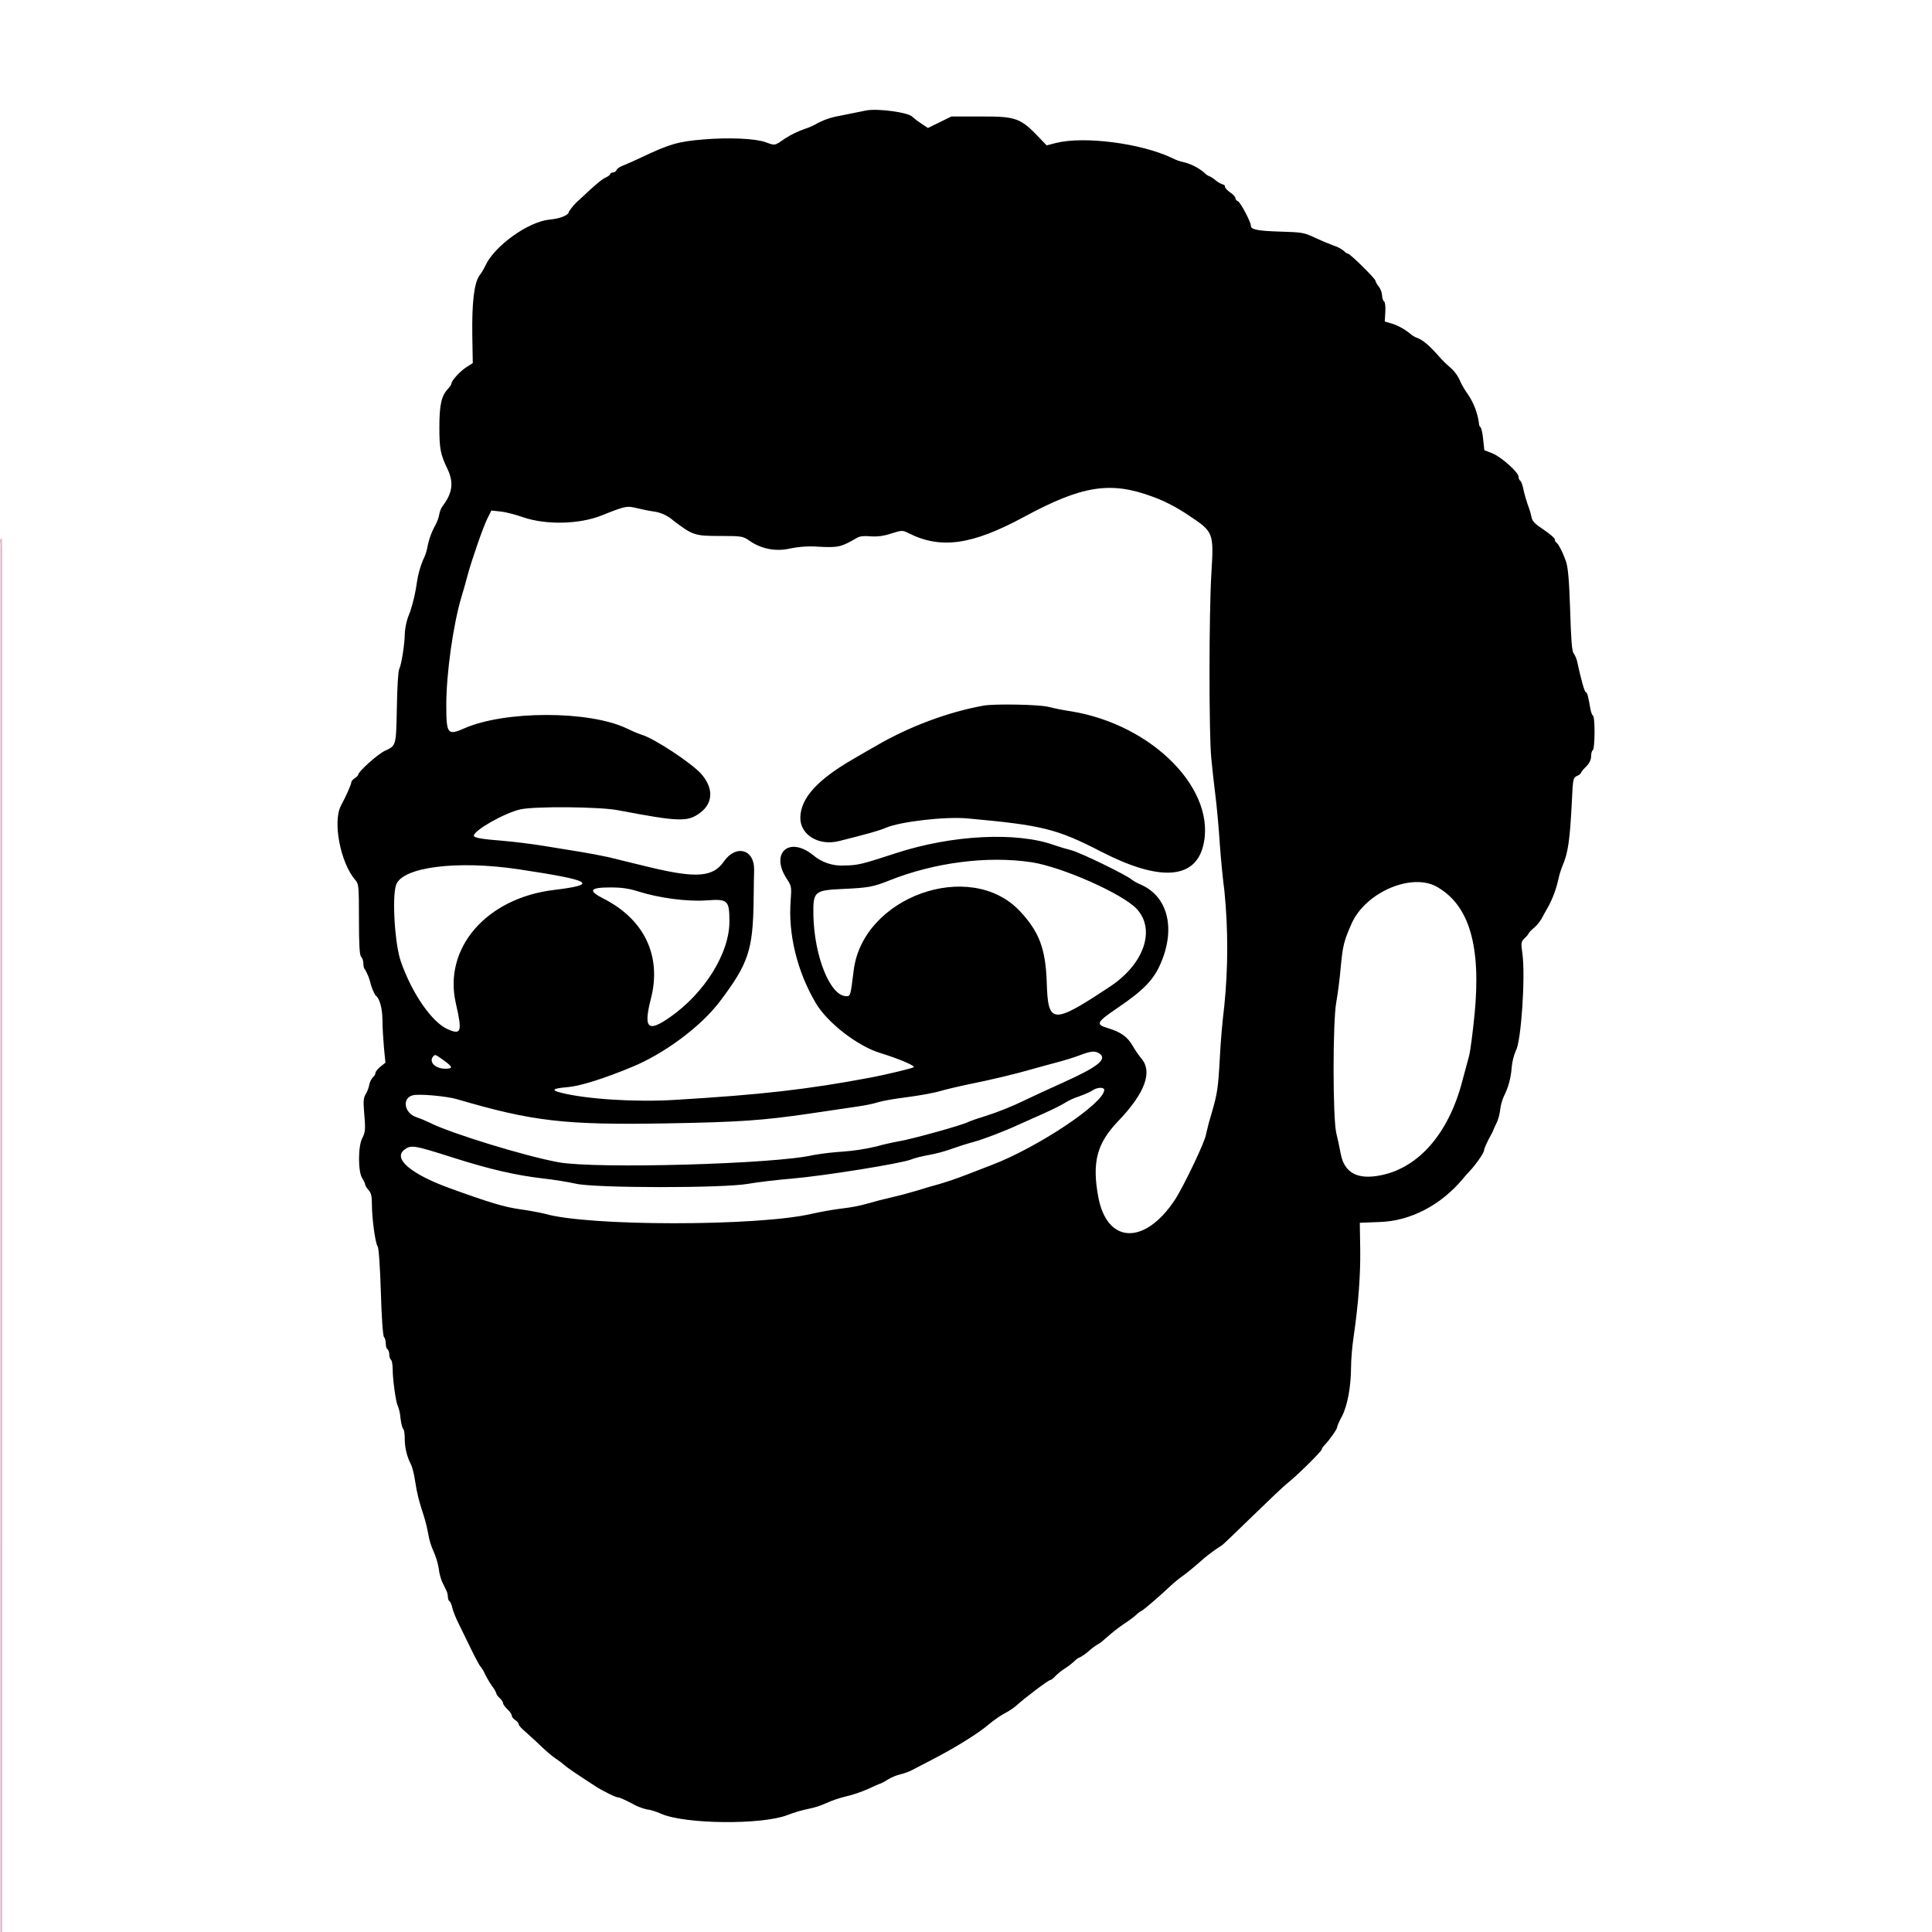
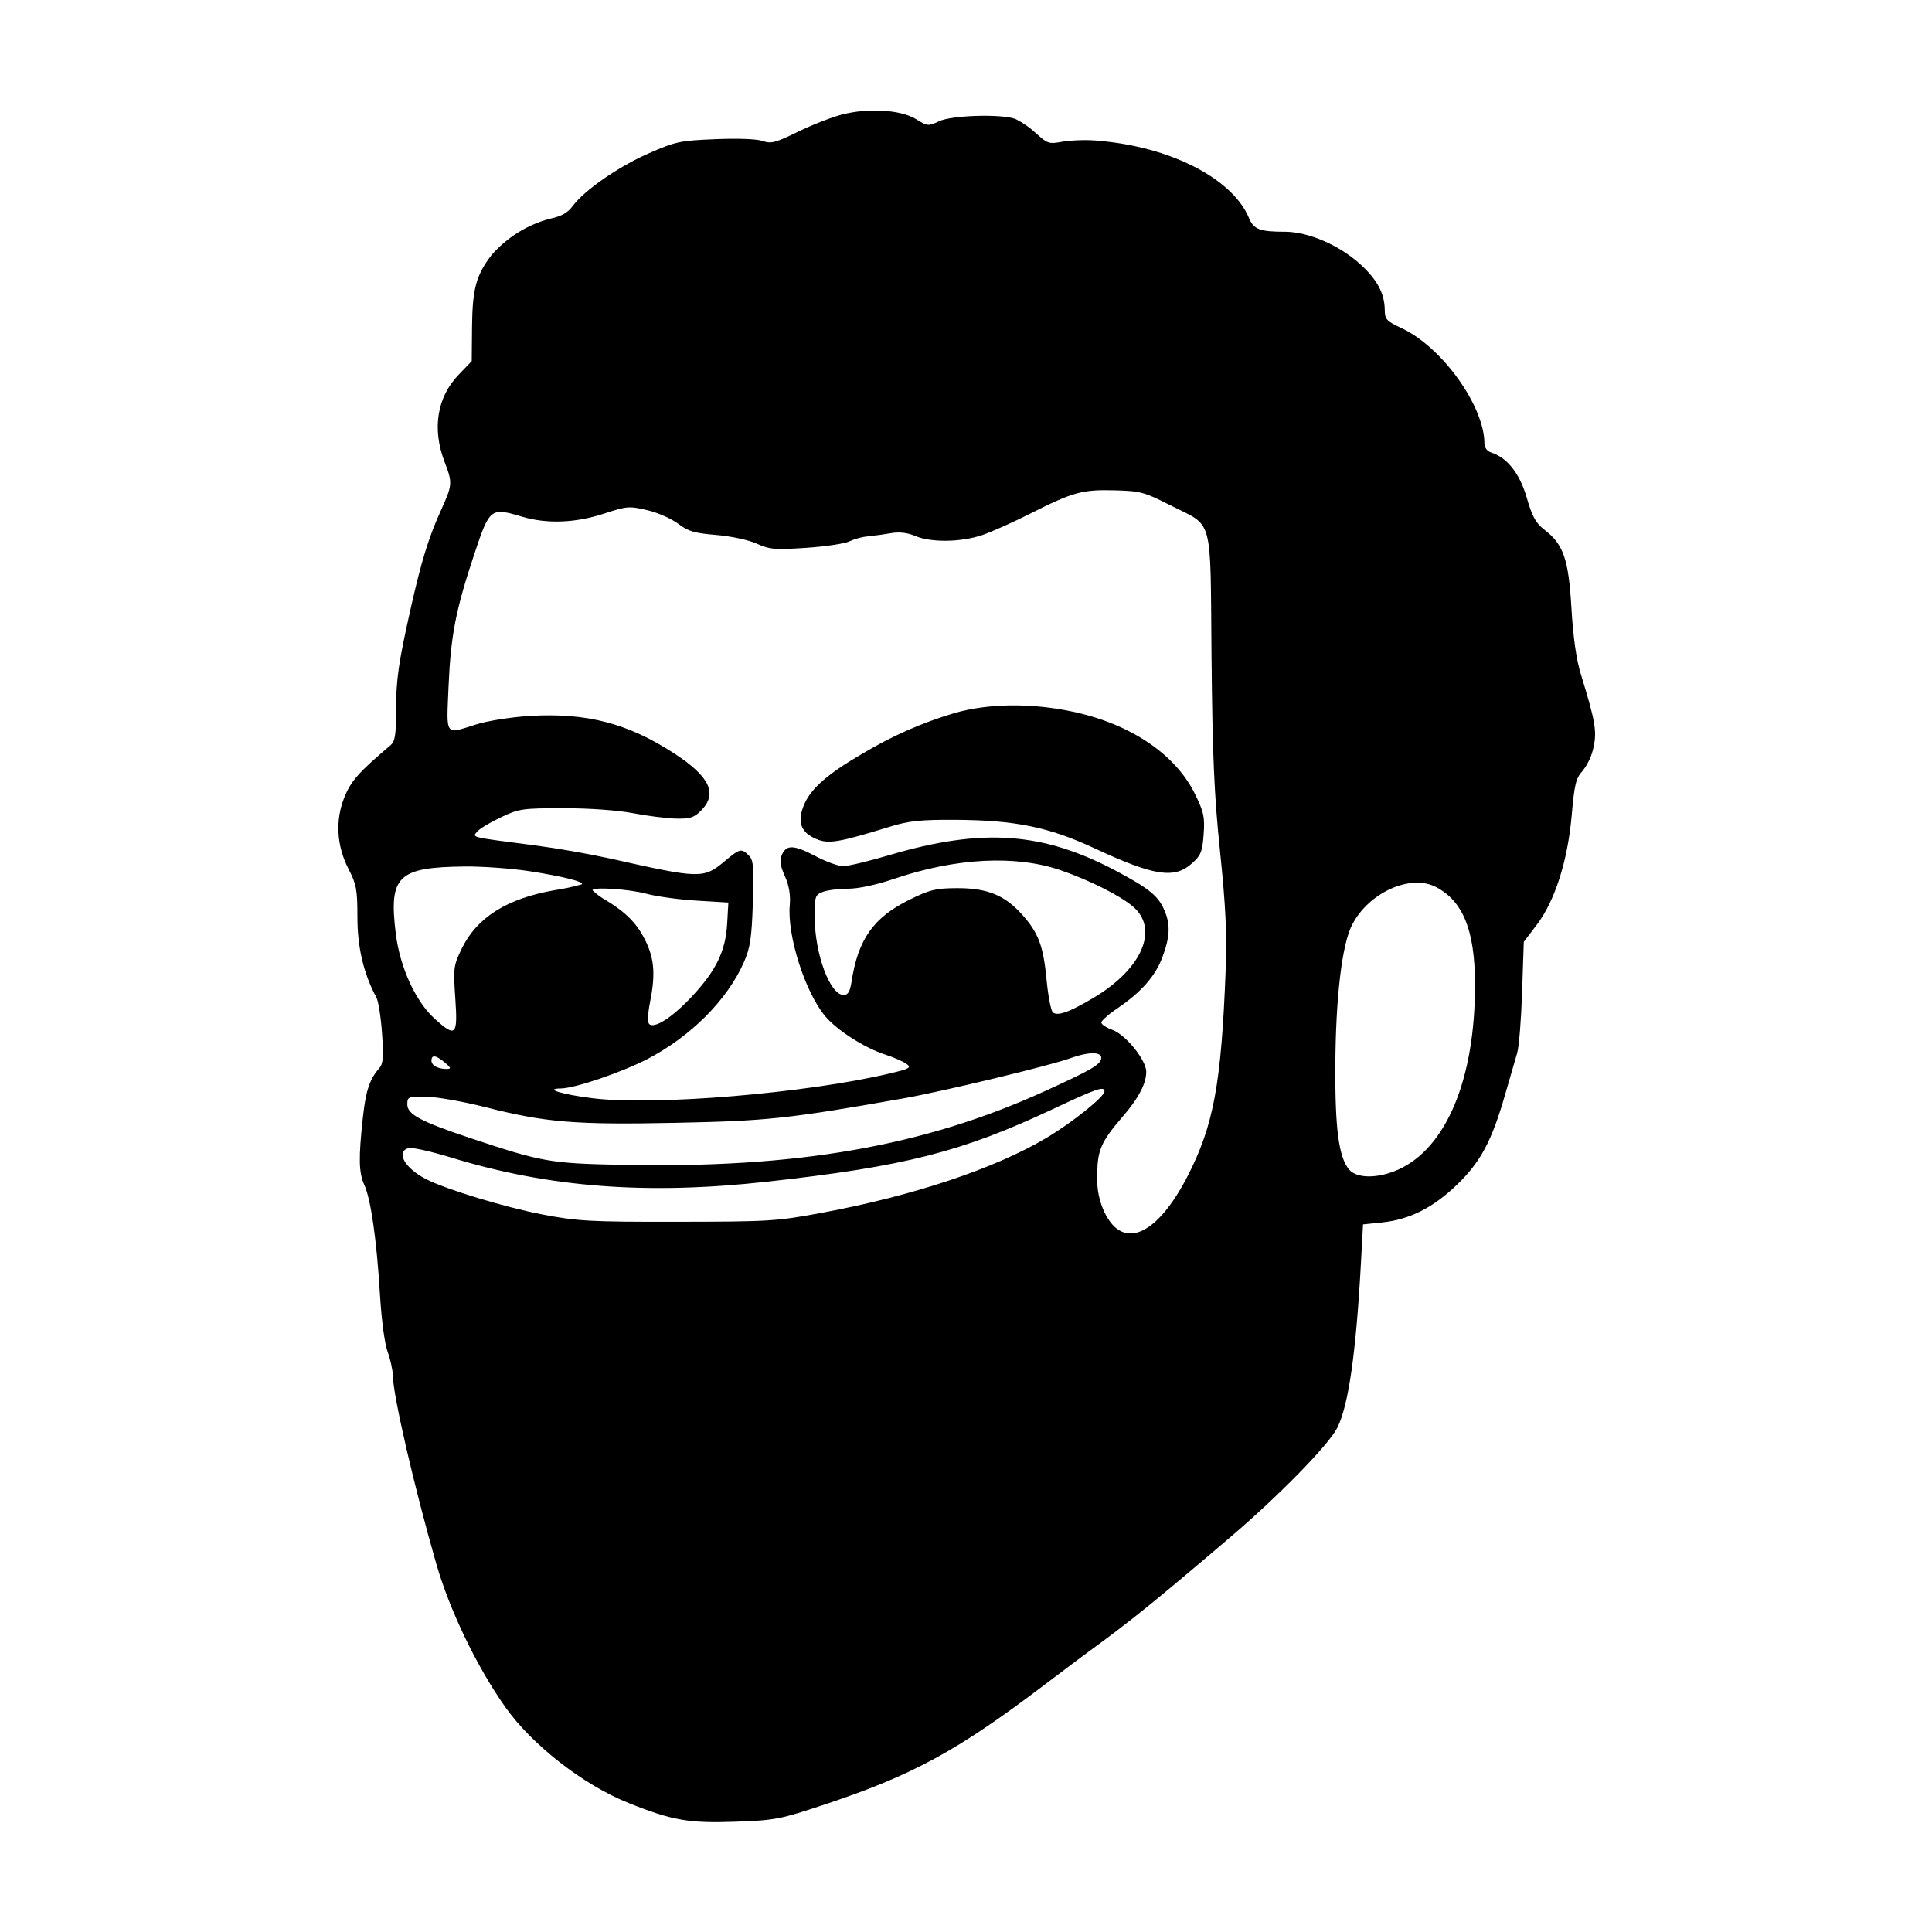
<svg xmlns="http://www.w3.org/2000/svg" viewBox="0 0 24 24">
-   <path class="st0" style="fill:none" d="M0 0h24v24H0z" />
-   <path class="st0" d="M.023 6.684c.001.048.004.096.004.144v22.956c0 .156 0 .156.161.156h23.087c-.005.006.009.019-.01.019H.004v-.132L.005 6.765c.001-.026-.02-.062.018-.081Z" style="fill:#dcb9cb" />
-   <path class="st0" style="fill:none" d="M7.054 2.514h24v24h-24z" />
-   <path d="M21.434 6.543h4.043c.397.022.852.202 1.108.458.256.256.459.711.459 1.109 0 .397-.203.852-.459 1.108-.256.256-.711.437-1.108.459h-3.423c-.311.809-.715 1.301-1.414 1.712v9.029h4.837c.397.022.852.203 1.108.459.257.256.459.712.459 1.109s-.203.852-.459 1.108c-.256.256-.711.436-1.108.458H12.668c-.397-.022-.852-.202-1.108-.458a1.704 1.704 0 0 1-.459-1.108c0-.397.203-.853.459-1.109s.711-.437 1.108-.459h4.837v-9.035c-.741-.458-1.143-.948-1.418-1.706h-3.419c-.397-.022-.852-.203-1.108-.459a1.704 1.704 0 0 1-.459-1.108c0-.398.203-.853.459-1.109s.711-.436 1.108-.458h4.043c.58-.612 1.369-1.068 2.362-1.068.992 0 1.781.451 2.361 1.068Zm-.486 1-.14-.199c-.407-.578-.981-.869-1.735-.869-.755 0-1.329.291-1.737.869l-.14.199h-4.528c-.193-.022-.272.036-.401.166-.13.129-.166.208-.166.401 0 .193.036.271.166.401s.208.188.401.166h4.215l.065.401c.12.747.566 1.278 1.257 1.552l.3.118v10.67h-5.837c-.193-.022-.271.036-.401.166s-.166.208-.166.402c0 .193.036.271.166.4.129.13.208.188.401.166h12.809c.193.022.272-.036.401-.166.13-.129.166-.207.166-.4 0-.194-.036-.272-.166-.402s-.208-.188-.401-.166H19.64V10.747l.301-.118c.691-.27 1.136-.801 1.256-1.551l.064-.401h4.216c.193.022.271-.036.401-.166s.166-.208.166-.401c0-.193-.036-.272-.166-.401-.129-.13-.208-.188-.401-.166h-4.529Zm7.813 9.605h-6.569l3.285-5.636 3.284 5.636Zm-4.829-1h3.089l-1.544-2.65-1.545 2.65Zm1.545 4.202c-1.12 0-2.219-.324-3.02-.832-.812-.514-1.441-1.339-1.67-2.185-.081-.499.066-1.059.278-1.437l3.176-5.442c.26-.379.782-.709 1.236-.709.454 0 .978.334 1.236.708l3.176 5.444c.212.378.357.939.276 1.439-.228.846-.856 1.668-1.668 2.182-.801.508-1.901.832-3.02.832Zm2.485-1.677c.675-.427 1.098-.919 1.23-1.569.091-.234-.001-.427-.169-.705l-3.174-5.442c-.076-.194-.166-.212-.372-.212-.208 0-.298.016-.372.211L21.929 16.4c-.168.278-.259.47-.168.704.133.65.556 1.142 1.231 1.569.685.434 1.507.677 2.485.677s1.799-.243 2.485-.677ZM9.343 17.148l3.285-5.635 3.29 5.635H9.343Zm3.285-3.651-1.545 2.651h3.093l-1.548-2.651Zm-4.686 3.837c-.081-.501.068-1.062.278-1.438l3.175-5.441c.26-.38.783-.71 1.236-.71.455 0 .978.333 1.236.708l3.177 5.444c.212.378.358.939.276 1.44-.229.846-.858 1.667-1.671 2.181-.801.508-1.901.832-3.021.832-1.12 0-2.219-.324-3.019-.832-.811-.514-1.439-1.338-1.667-2.184Zm2.202 1.34c.685.433 1.506.676 2.484.676.979 0 1.801-.243 2.487-.677.675-.427 1.099-.919 1.233-1.57.091-.233-.001-.426-.17-.704l-3.175-5.442c-.074-.193-.165-.212-.372-.212s-.298.016-.37.21L9.084 16.4c-.168.28-.261.471-.169.703.133.651.556 1.144 1.229 1.571Z" style="fill:none" />
-   <path d="M21.434 6.543h4.043c.397.022.852.202 1.108.458.256.256.459.711.459 1.109 0 .397-.203.852-.459 1.108-.256.256-.711.437-1.108.459h-3.423c-.311.809-.715 1.301-1.414 1.712v9.029h4.837c.397.022.852.203 1.108.459.257.256.459.712.459 1.109s-.203.852-.459 1.108c-.256.256-.711.436-1.108.458H12.668c-.397-.022-.852-.202-1.108-.458a1.704 1.704 0 0 1-.459-1.108c0-.397.203-.853.459-1.109s.711-.437 1.108-.459h4.837v-9.035c-.741-.458-1.143-.948-1.418-1.706h-3.419c-.397-.022-.852-.203-1.108-.459a1.704 1.704 0 0 1-.459-1.108c0-.398.203-.853.459-1.109s.711-.436 1.108-.458h4.043c.58-.612 1.369-1.068 2.362-1.068.992 0 1.781.451 2.361 1.068Zm-.486 1-.14-.199c-.407-.578-.981-.869-1.735-.869-.755 0-1.329.291-1.737.869l-.14.199h-4.528c-.193-.022-.272.036-.401.166-.13.129-.166.208-.166.401 0 .193.036.271.166.401s.208.188.401.166h4.215l.065.401c.12.747.566 1.278 1.257 1.552l.3.118v10.67h-5.837c-.193-.022-.271.036-.401.166s-.166.208-.166.402c0 .193.036.271.166.4.129.13.208.188.401.166h12.809c.193.022.272-.036.401-.166.13-.129.166-.207.166-.4 0-.194-.036-.272-.166-.402s-.208-.188-.401-.166H19.64V10.747l.301-.118c.691-.27 1.136-.801 1.256-1.551l.064-.401h4.216c.193.022.271-.036.401-.166s.166-.208.166-.401c0-.193-.036-.272-.166-.401-.129-.13-.208-.188-.401-.166h-4.529Zm7.813 9.605h-6.569l3.285-5.636 3.284 5.636Zm-4.829-1h3.089l-1.544-2.65-1.545 2.65Zm1.545 4.202c-1.12 0-2.219-.324-3.02-.832-.812-.514-1.441-1.339-1.67-2.185-.081-.499.066-1.059.278-1.437l3.176-5.442c.26-.379.782-.709 1.236-.709.454 0 .978.334 1.236.708l3.176 5.444c.212.378.357.939.276 1.439-.228.846-.856 1.668-1.668 2.182-.801.508-1.901.832-3.02.832Zm2.485-1.677c.675-.427 1.098-.919 1.23-1.569.091-.234-.001-.427-.169-.705l-3.174-5.442c-.076-.194-.166-.212-.372-.212-.208 0-.298.016-.372.211L21.929 16.4c-.168.278-.259.47-.168.704.133.65.556 1.142 1.231 1.569.685.434 1.507.677 2.485.677s1.799-.243 2.485-.677ZM9.343 17.148l3.285-5.635 3.29 5.635H9.343Zm3.285-3.651-1.545 2.651h3.093l-1.548-2.651Zm-4.686 3.837c-.081-.501.068-1.062.278-1.438l3.175-5.441c.26-.38.783-.71 1.236-.71.455 0 .978.333 1.236.708l3.177 5.444c.212.378.358.939.276 1.44-.229.846-.858 1.667-1.671 2.181-.801.508-1.901.832-3.021.832-1.12 0-2.219-.324-3.019-.832-.811-.514-1.439-1.338-1.667-2.184Zm2.202 1.34c.685.433 1.506.676 2.484.676.979 0 1.801-.243 2.487-.677.675-.427 1.099-.919 1.233-1.57.091-.233-.001-.426-.17-.704l-3.175-5.442c-.074-.193-.165-.212-.372-.212s-.298.016-.37.21L9.084 16.4c-.168.28-.261.471-.169.703.133.651.556 1.144 1.229 1.571Z" style="fill:none" />
-   <path d="M31.029 6.411a6.862 6.862 0 0 1 1.95 4.786 6.752 6.752 0 0 1-1.936 4.753c-1.318 1.272-3.09 2.016-4.834 2.016-1.745 0-3.485-.745-4.768-2.002-1.257-1.284-1.984-3.006-1.984-4.767 0-1.744.744-3.5 1.999-4.8a6.733 6.733 0 0 1 4.753-1.97c1.813 0 3.535.728 4.82 1.984Zm-4.82-.984c-1.621 0-2.954.542-4.041 1.672-1.149 1.14-1.711 2.544-1.711 4.098 0 1.571.543 2.939 1.692 4.06 1.121 1.149 2.507 1.709 4.06 1.709 1.554 0 2.976-.562 4.132-1.728 1.112-1.067 1.638-2.418 1.638-4.041 0-1.608-.527-2.976-1.658-4.078-1.121-1.148-2.489-1.692-4.112-1.692Zm.017.134c1.507 0 2.949.612 3.996 1.658a5.583 5.583 0 0 1 1.409 2.436h.159l-.139.073c.127.477.193.972.193 1.469a5.61 5.61 0 0 1-1.609 3.947c-1.094 1.049-2.574 1.672-4.009 1.672-1.454 0-2.915-.613-3.961-1.658-1.044-1.045-1.675-2.523-1.675-3.961 0-1.455.642-2.918 1.672-3.992a5.636 5.636 0 0 1 3.964-1.644Zm-3.25 2.344c-.928.92-1.386 2.033-1.386 3.292 0 1.242.469 2.34 1.383 3.253.912.913 1.993 1.366 3.253 1.366 1.245 0 2.375-.443 3.309-1.386.905-.86 1.309-1.918 1.309-3.233 0-.347-.031-.679-.094-.995l-1.829.96 1.571.8-.274.446c-.415.677-1.237 1.233-2.081 1.233-.64 0-1.3-.249-1.702-.653a1.759 1.759 0 0 1-.149-.17c-.449.478-1.1.823-1.765.823-.64 0-1.301-.249-1.703-.653-.399-.401-.665-1.078-.665-1.791 0-.707.282-1.382.679-1.782.401-.405 1.052-.662 1.654-.662a2.5 2.5 0 0 1 1.83.81c.042-.053.087-.103.132-.149.402-.404 1.053-.661 1.655-.661.799 0 1.622.407 2.097 1.161l-.163-.259h.568a4.402 4.402 0 0 0-1.091-1.728c-.913-.914-1.977-1.366-3.288-1.366-1.312 0-2.371.421-3.25 1.344Zm1.883 2.899c-.044-.134-.079-.144-.156-.189-.055-.032-.046-.03-.085-.03-.185 0-.166-.009-.237.097-.08.12-.104.248-.104.515 0 .258.029.383.115.507.077.11.062.104.226.104.115 0 .12 0 .174-.035.064-.041.085-.052.136-.2l.093-.272Zm.445.358.472.24a2.788 2.788 0 0 1 .008-.492Zm.216-1.243-.066.035c.114.117.066-.035.066-.035Zm-1.932.155a.649.649 0 0 0-.046.045c-.265.266-.389.563-.389 1.078 0 .53.115.825.374 1.086.063.063.127.116.194.161a1.022 1.022 0 0 1-.15-.169c-.19-.274-.294-.704-.294-1.078 0-.365.087-.793.273-1.071.012-.017.024-.035.038-.052Zm4.888.73c-.044-.134-.079-.144-.156-.189-.055-.032-.047-.03-.086-.03-.185 0-.165-.01-.236.096-.08.12-.104.249-.104.516 0 .258.029.384.115.507.076.111.061.104.225.104.116 0 .121 0 .175-.035.064-.041.085-.052.136-.2l.093-.272Zm-1.272-.73-.046.045c-.265.267-.389.563-.389 1.078 0 .53.115.825.374 1.085.063.063.127.117.194.162a1.064 1.064 0 0 1-.15-.169c-.19-.274-.293-.704-.293-1.078 0-.365.087-.792.272-1.07l.038-.053Z" style="fill:none" />
-   <path d="m10.756 1.373-.311.063a.942.942 0 0 0-.274.086.845.845 0 0 1-.181.082 1.15 1.15 0 0 0-.239.117c-.132.092-.12.089-.242.045-.131-.046-.452-.06-.769-.034-.316.026-.421.056-.783.228a4.46 4.46 0 0 1-.218.097c-.038.013-.074.039-.081.056-.007.016-.026.03-.043.03-.02 0-.035.008-.035.019 0 .009-.023.028-.051.041-.056.026-.118.077-.326.273a.669.669 0 0 0-.137.155c0 .041-.106.085-.241.097-.266.027-.685.329-.796.573a.714.714 0 0 1-.071.119c-.068.092-.096.33-.091.738l.006.353-.076.048c-.08.05-.189.169-.189.206 0 .012-.021.042-.045.068-.079.082-.105.199-.105.473 0 .266.013.337.099.516.08.166.066.296-.05.453a.243.243 0 0 0-.049.108.448.448 0 0 1-.048.137.922.922 0 0 0-.102.284.54.54 0 0 1-.052.15 1.182 1.182 0 0 0-.076.273 2.095 2.095 0 0 1-.086.375.784.784 0 0 0-.066.277c0 .116-.042.382-.068.43-.014.024-.026.229-.03.48-.01.48-.007.472-.149.538-.09.042-.331.259-.331.296 0 .009-.021.03-.044.045-.023.015-.042.038-.042.05 0 .026-.067.177-.127.287-.108.199-.008.718.179.929.04.046.043.077.043.487 0 .32.008.444.027.465.016.013.028.053.028.084 0 .033.008.064.019.071a.638.638 0 0 1 .067.163.613.613 0 0 0 .064.161c.05.031.086.156.087.308 0 .09.01.245.019.346l.018.182-.063.05c-.034.028-.061.062-.061.078 0 .015-.014.04-.032.053a.216.216 0 0 0-.045.094.37.37 0 0 1-.046.119c-.024.04-.029.086-.019.205.02.226.018.262-.022.339-.053.099-.053.416-.001.496.019.03.037.066.037.079 0 .012.019.043.042.069.033.036.042.075.042.178 0 .174.042.485.071.521.014.016.03.248.04.566.009.32.026.547.039.561.013.012.022.049.022.081s.01.065.022.071c.012.009.022.037.022.066 0 .027.009.056.02.064.012.007.022.06.022.119 0 .129.042.431.066.459a.558.558 0 0 1 .031.146c.008.069.024.129.034.135.011.007.019.062.019.122a.7.7 0 0 0 .076.318c.017.031.04.122.052.204.024.159.047.25.109.438.021.064.045.167.055.225a.867.867 0 0 0 .065.213.879.879 0 0 1 .065.214c.006.06.028.138.046.174l.05.102c.01.02.018.056.018.079s.01.048.021.053c.011.007.026.044.034.082.009.038.042.123.075.188l.159.326c.056.115.108.21.116.214a.394.394 0 0 1 .055.093c.023.047.064.116.091.154a.288.288 0 0 1 .051.088c0 .011.019.037.042.058.023.021.042.051.042.064 0 .014.025.048.055.076.029.027.053.062.053.079 0 .015.019.039.044.054.023.015.042.038.042.052 0 .014.037.055.081.091.043.039.133.119.197.182.066.063.148.132.183.154.036.023.083.059.108.081.037.034.138.102.386.263.093.06.252.138.284.138.015 0 .09.034.168.075a.677.677 0 0 0 .192.075c.029 0 .106.024.172.053.292.129 1.245.139 1.565.016a1.68 1.68 0 0 1 .268-.079.976.976 0 0 0 .214-.069 1.4 1.4 0 0 1 .246-.084c.071-.015.194-.056.273-.092.078-.037.149-.067.155-.067a.498.498 0 0 0 .093-.051.597.597 0 0 1 .156-.065.65.65 0 0 0 .15-.055l.225-.117c.303-.156.588-.332.728-.452.06-.05.149-.112.198-.136a.836.836 0 0 0 .15-.102c.092-.086.389-.309.411-.309.011 0 .037-.02.06-.046a.711.711 0 0 1 .116-.094.876.876 0 0 0 .123-.094c.025-.025.054-.045.064-.045a.623.623 0 0 0 .121-.086.803.803 0 0 1 .117-.086c.009 0 .058-.04.111-.088.053-.047.144-.12.203-.158.06-.039.13-.091.156-.116a.221.221 0 0 1 .06-.045c.013 0 .221-.177.356-.305.046-.044.116-.101.154-.127.037-.026.131-.101.207-.168a1.94 1.94 0 0 1 .285-.216c.004 0 .171-.159.371-.354.2-.195.397-.382.438-.414.104-.079.43-.399.43-.423 0-.009.015-.032.033-.051.067-.07.159-.201.159-.227 0-.013.026-.073.058-.131.068-.128.113-.367.114-.603 0-.097.014-.27.032-.386.06-.413.087-.773.082-1.093l-.005-.324.251-.01c.376-.012.753-.208 1.024-.53.023-.029.062-.073.087-.099.074-.076.181-.23.181-.259 0-.023.039-.109.09-.2a.521.521 0 0 0 .03-.064.979.979 0 0 1 .04-.086.605.605 0 0 0 .041-.159.59.59 0 0 1 .044-.161.927.927 0 0 0 .098-.356.73.73 0 0 1 .052-.214c.066-.102.122-.933.081-1.211-.019-.131-.016-.142.032-.19a.23.23 0 0 0 .05-.061c0-.006.029-.036.063-.064a.469.469 0 0 0 .093-.112c.016-.032.052-.094.078-.141.058-.102.106-.232.132-.352a1.03 1.03 0 0 1 .049-.161c.072-.165.094-.32.119-.82.012-.262.016-.279.061-.3.027-.011.048-.027.048-.035a.32.32 0 0 1 .065-.079c.043-.044.064-.086.064-.13 0-.035.01-.071.022-.078.026-.016.029-.41.002-.427-.01-.006-.025-.043-.032-.082-.027-.159-.041-.21-.057-.21-.015 0-.059-.152-.105-.369a.32.32 0 0 0-.047-.115c-.021-.026-.032-.165-.043-.536-.012-.368-.026-.527-.051-.602-.038-.111-.098-.229-.124-.24-.008-.004-.015-.02-.015-.037 0-.015-.063-.069-.139-.12-.108-.071-.142-.105-.151-.156a.77.77 0 0 0-.03-.108 1.921 1.921 0 0 1-.077-.264c-.008-.038-.023-.075-.034-.081-.011-.007-.02-.029-.02-.049 0-.055-.22-.251-.329-.292l-.096-.037-.015-.138c-.006-.075-.023-.142-.034-.149-.011-.007-.019-.031-.019-.056a.843.843 0 0 0-.135-.35 1.18 1.18 0 0 1-.091-.15.465.465 0 0 0-.139-.193 1.385 1.385 0 0 1-.129-.128c-.12-.136-.195-.2-.266-.229a.311.311 0 0 1-.076-.04.706.706 0 0 0-.244-.14l-.089-.026.007-.119c.004-.069-.003-.124-.016-.132-.013-.008-.024-.041-.024-.072a.215.215 0 0 0-.042-.112.216.216 0 0 1-.042-.074c-.002-.026-.314-.334-.34-.334-.011 0-.033-.014-.046-.03a.375.375 0 0 0-.126-.068 3.218 3.218 0 0 1-.24-.101c-.129-.062-.16-.067-.43-.075-.283-.009-.364-.025-.364-.073 0-.047-.131-.293-.161-.304-.018-.007-.031-.024-.031-.039s-.03-.048-.066-.071c-.034-.024-.064-.055-.064-.07 0-.015-.009-.027-.023-.027a.292.292 0 0 1-.093-.053.335.335 0 0 0-.084-.054c-.009 0-.037-.02-.063-.046a.641.641 0 0 0-.252-.126.555.555 0 0 1-.14-.05c-.382-.184-1.096-.276-1.444-.188l-.116.03-.09-.094c-.236-.247-.287-.266-.73-.265h-.364l-.146.072-.145.071-.091-.061a.723.723 0 0 1-.101-.077c-.043-.055-.438-.109-.579-.079m3.562 4.797c.153.056.298.131.448.232.311.207.313.211.282.725-.03.487-.031 1.994-.001 2.291.011.123.035.333.052.469.017.135.042.405.054.6.014.196.04.456.057.58a7.153 7.153 0 0 1-.001 1.426 9.718 9.718 0 0 0-.056.651c-.02.369-.031.44-.097.668a3.66 3.66 0 0 0-.075.28c0 .065-.279.652-.389.817-.375.563-.841.543-.949-.041-.079-.429-.018-.663.244-.937.341-.356.437-.622.285-.79a1.135 1.135 0 0 1-.101-.149c-.065-.113-.15-.173-.311-.221-.153-.046-.14-.072.122-.25.326-.221.453-.352.541-.564.184-.435.079-.827-.256-.97a.533.533 0 0 1-.108-.06c-.068-.059-.636-.335-.75-.365a2.879 2.879 0 0 1-.217-.065c-.465-.166-1.266-.126-1.961.101-.428.14-.476.151-.633.153a.55.55 0 0 1-.403-.133c-.296-.233-.53-.019-.322.298.06.091.061.103.049.269-.033.418.08.881.31 1.272.144.247.521.539.806.625.228.07.44.16.412.176-.029.016-.35.093-.53.127-.791.149-1.364.214-2.435.278-.488.03-1.095-.008-1.413-.088-.132-.033-.11-.054.078-.07.153-.012.45-.105.799-.25.405-.166.857-.503 1.092-.813.358-.474.413-.639.421-1.268.001-.135.004-.302.006-.37.004-.255-.226-.318-.376-.102-.135.195-.343.211-.929.069-.2-.049-.427-.103-.503-.123a7.626 7.626 0 0 0-.344-.065l-.461-.075a7.649 7.649 0 0 0-.505-.063c-.262-.02-.364-.038-.364-.063 0-.066.378-.282.576-.327.174-.041.989-.034 1.215.01.77.146.867.148 1.025.028.158-.12.162-.305.009-.479-.12-.136-.592-.446-.744-.488a1.712 1.712 0 0 1-.183-.078c-.465-.222-1.513-.222-2.017 0-.207.092-.223.07-.223-.288 0-.397.086-1.009.193-1.361.024-.076.056-.192.073-.258.052-.191.196-.607.248-.707l.046-.092.111.012c.061.005.188.038.282.071.285.098.699.089.977-.022.3-.12.31-.121.446-.089.067.017.167.036.22.043a.468.468 0 0 1 .225.11c.241.183.265.191.58.191.27 0 .283.003.365.059a.626.626 0 0 0 .498.098 1.31 1.31 0 0 1 .37-.023c.236.012.273.003.468-.111.034-.02.088-.026.161-.019a.625.625 0 0 0 .256-.032c.143-.045.148-.045.225-.006.4.201.789.145 1.431-.202.723-.391 1.074-.447 1.599-.252m-2.103 2.596c-.437.079-.923.26-1.33.498-.077.043-.202.116-.279.161-.451.259-.659.488-.664.73-.004.215.228.357.481.293.344-.086.505-.131.579-.164.18-.078.743-.143 1.019-.117.929.084 1.108.129 1.663.415.709.364 1.147.343 1.258-.059.189-.697-.617-1.524-1.644-1.688a2.845 2.845 0 0 1-.272-.054c-.116-.03-.675-.04-.811-.015m.6 1.945c.38.059 1.132.392 1.307.581.236.257.09.682-.329.961-.72.477-.774.474-.79-.049-.014-.418-.094-.631-.335-.887-.617-.654-1.951-.177-2.063.737-.04.32-.04.321-.092.321-.2 0-.399-.495-.409-1.012-.004-.289.012-.304.364-.32.322-.015.376-.025.578-.105.563-.225 1.222-.309 1.769-.227m-6.376.087c.918.138 1.006.189.444.257-.84.101-1.377.72-1.221 1.406.082.356.069.399-.099.325-.195-.084-.444-.442-.583-.84-.075-.212-.112-.796-.06-.952.074-.223.753-.31 1.519-.196m11.412.219c.4.228.549.731.467 1.579-.022.227-.053.46-.068.519l-.086.319c-.168.643-.538 1.07-1.007 1.165-.293.06-.456-.027-.502-.266a4.547 4.547 0 0 0-.055-.256c-.045-.19-.045-1.389 0-1.629.017-.093.043-.288.055-.433.025-.267.04-.328.136-.544.175-.389.747-.633 1.06-.454m-9.912.06c.257.08.603.125.837.108.266-.02.285-.002.285.264 0 .39-.306.884-.734 1.184-.281.198-.337.145-.24-.232.133-.526-.082-.979-.588-1.237-.198-.1-.175-.14.083-.14.142 0 .232.013.357.053m5.722 2.013c.095.07-.028.165-.449.355-.188.085-.401.183-.472.218a3.765 3.765 0 0 1-.539.214c-.072.021-.151.05-.176.062-.07.037-.686.209-.851.237a3.208 3.208 0 0 0-.289.066 2.62 2.62 0 0 1-.419.064 3.502 3.502 0 0 0-.365.043c-.462.111-2.697.174-3.163.089-.413-.075-1.341-.36-1.599-.491a1.578 1.578 0 0 0-.168-.07c-.15-.049-.18-.237-.043-.271.08-.02.413.01.547.048.946.278 1.343.323 2.615.301.903-.016 1.185-.037 1.764-.121l.595-.088c.088-.012.204-.035.256-.053.053-.017.217-.046.366-.064.147-.019.331-.052.407-.075.077-.022.241-.061.363-.086.247-.049.592-.131.774-.185.065-.018.2-.056.3-.082.101-.026.236-.068.3-.093.139-.053.192-.057.246-.018m-8.149.082c.115.083.119.104.019.104-.128 0-.211-.09-.146-.157.022-.022.025-.02.127.053m8.205.368c0 .163-.824.713-1.395.931l-.332.128a4.41 4.41 0 0 1-.312.107 7.492 7.492 0 0 0-.29.085 4.857 4.857 0 0 1-.321.085 4.685 4.685 0 0 0-.279.072 1.945 1.945 0 0 1-.328.064 4.416 4.416 0 0 0-.375.066c-.666.157-2.787.157-3.32-.001a3.792 3.792 0 0 0-.298-.054c-.204-.028-.393-.086-.889-.266-.471-.172-.696-.363-.558-.472.086-.067.117-.061.619.099.444.141.768.216 1.105.255.137.015.319.045.408.065.231.056 1.835.057 2.141.002.11-.02.361-.05.557-.066.391-.034 1.354-.188 1.47-.237.039-.017.139-.041.221-.056.082-.014.21-.048.285-.077.076-.027.194-.065.263-.083.124-.033.381-.131.576-.221l.3-.134c.112-.05.23-.109.262-.131a.828.828 0 0 1 .177-.081c.066-.024.141-.056.167-.074.057-.041.146-.044.146-.006" fill-rule="evenodd" />
+   <path d="M10.465 1.421c-.129.033-.378.13-.553.216-.279.137-.334.151-.439.114-.072-.025-.312-.034-.589-.022-.439.018-.491.029-.832.179-.378.167-.793.456-.939.653-.062.084-.14.127-.289.158a1.463 1.463 0 0 0-.719.451c-.19.248-.236.418-.241.883l-.004.433-.168.175c-.262.274-.325.666-.172 1.069.104.272.102.29-.043.611-.151.332-.241.624-.371 1.199-.157.698-.186.901-.186 1.292 0 .301-.013.379-.07.427-.39.33-.489.441-.571.643-.117.288-.098.607.053.898.095.183.108.252.108.594 0 .375.077.702.237 1 .024.045.055.245.069.444.021.294.014.376-.035.432-.12.138-.166.275-.203.61-.055.507-.052.685.018.84.082.181.153.683.194 1.36.019.316.058.612.096.715.035.096.064.231.065.3.002.238.262 1.367.537 2.325.166.58.503 1.281.857 1.783.334.474.97.969 1.534 1.195.539.216.751.253 1.329.232.496-.018.552-.029 1.122-.219 1.089-.364 1.637-.664 2.726-1.49.217-.165.469-.354.56-.42.489-.356.829-.631 1.734-1.403.606-.516 1.228-1.152 1.333-1.363.14-.279.234-.94.295-2.08l.024-.445.24-.025c.338-.035.631-.183.926-.467.292-.28.433-.542.598-1.118l.151-.52c.023-.077.05-.419.061-.76l.021-.62.159-.209c.226-.295.386-.794.436-1.361.034-.387.052-.464.135-.553a.719.719 0 0 0 .136-.293c.044-.201.022-.326-.156-.904-.058-.188-.096-.458-.118-.822-.035-.61-.099-.796-.334-.976-.108-.082-.152-.161-.221-.398-.087-.302-.243-.5-.443-.563a.118.118 0 0 1-.083-.114c-.003-.466-.526-1.195-1.028-1.43-.189-.088-.209-.11-.21-.228-.003-.203-.093-.373-.298-.561-.259-.239-.648-.408-.938-.409-.317 0-.392-.029-.451-.171-.193-.466-.909-.852-1.758-.948a2.073 2.073 0 0 0-.541-.003c-.187.035-.2.031-.347-.102a1.084 1.084 0 0 0-.254-.177c-.17-.065-.794-.047-.95.028-.132.063-.143.062-.285-.026-.188-.116-.586-.142-.915-.059m4.066 4.852c.552.28.502.098.519 1.887.012 1.239.033 1.712.106 2.42.07.676.086 1.014.07 1.46-.054 1.421-.15 1.94-.472 2.568-.379.737-.798.926-1.028.463a.935.935 0 0 1-.095-.461c-.002-.316.044-.425.312-.735.2-.231.298-.417.296-.564-.002-.144-.255-.457-.417-.516-.078-.028-.142-.07-.141-.093.001-.023.088-.101.195-.173.3-.204.476-.402.563-.637.095-.252.102-.406.026-.583-.075-.177-.188-.27-.585-.482-.919-.492-1.67-.546-2.827-.206-.259.077-.52.139-.578.139-.059 0-.21-.054-.335-.12-.275-.145-.368-.15-.425-.026-.033.074-.026.132.035.27a.706.706 0 0 1 .061.356c-.035.381.191 1.089.443 1.387.145.171.482.387.73.469.112.036.237.09.276.119.065.047.042.061-.204.119-1.033.246-2.924.404-3.692.309-.381-.047-.616-.119-.396-.122.174-.002.748-.197 1.072-.364.54-.28.995-.736 1.201-1.204.078-.178.097-.299.111-.736.015-.451.008-.532-.05-.59-.092-.091-.11-.087-.298.07-.265.221-.304.22-1.424-.032a12.442 12.442 0 0 0-.94-.164c-.811-.105-.774-.096-.713-.17.029-.035.161-.115.293-.177.227-.108.27-.114.78-.114.32 0 .67.025.86.061.176.034.415.064.532.068.179.004.228-.011.315-.098.21-.21.113-.421-.326-.708-.579-.378-1.093-.512-1.805-.469-.224.014-.518.06-.66.105-.396.124-.37.158-.344-.469.027-.634.089-.954.321-1.65.19-.57.201-.578.591-.462.31.092.662.079 1.017-.037.286-.094.316-.096.538-.044.13.03.302.106.384.168.125.095.203.118.473.14.186.016.401.062.504.108.161.073.225.078.62.052.242-.017.482-.053.533-.081a.762.762 0 0 1 .241-.063 4.22 4.22 0 0 0 .287-.04.524.524 0 0 1 .288.037c.2.084.571.078.835-.012.119-.041.387-.161.596-.267.528-.266.645-.299 1.045-.288.319.008.371.022.686.182M11.86 8.857a4.922 4.922 0 0 0-1.144.504c-.421.243-.636.428-.722.623-.097.219-.051.356.147.439.153.064.276.043.919-.155.228-.07.376-.086.8-.084.749.004 1.168.089 1.736.354.739.344.992.383 1.21.188.112-.1.13-.145.146-.361.016-.217.002-.279-.109-.504-.242-.493-.803-.87-1.52-1.021-.515-.109-1.043-.103-1.463.017m1.32 1.955c.35.121.73.311.891.447.33.277.121.772-.48 1.132-.302.181-.459.237-.513.183-.024-.024-.058-.204-.077-.401-.04-.424-.101-.586-.307-.815-.215-.239-.432-.326-.805-.325-.265.001-.338.019-.594.145-.444.22-.635.489-.716 1.012-.02.129-.044.17-.099.17-.17 0-.359-.51-.36-.971 0-.254.006-.273.103-.31.056-.021.197-.039.312-.039.129 0 .348-.047.567-.121.772-.263 1.516-.301 2.078-.107m-6.605.01c.409.063.684.132.654.163a2.71 2.71 0 0 1-.343.074c-.59.104-.959.336-1.149.723-.103.211-.107.24-.081.62.032.465.006.49-.256.253-.237-.214-.431-.638-.483-1.053-.089-.721.022-.829.858-.838.218-.002.578.024.8.058m11.261.196c.338.175.485.537.487 1.203.004 1.178-.355 2.042-.957 2.31-.254.112-.516.11-.61-.006-.126-.156-.172-.504-.168-1.285.004-.846.082-1.505.207-1.749.204-.401.724-.637 1.041-.473m-9.808.084c.128.035.409.073.626.086l.394.024-.015.264c-.02.34-.137.581-.439.904-.242.259-.467.403-.53.34-.021-.021-.017-.129.01-.265.068-.34.056-.533-.049-.755-.104-.218-.233-.354-.495-.516a.724.724 0 0 1-.17-.125c0-.044.452-.015.668.043m5.652 2.037c0 .082-.109.146-.704.417-1.503.685-3.087.96-5.264.914-.881-.018-.981-.036-1.872-.333-.611-.204-.78-.294-.78-.417 0-.096.01-.1.24-.096.132.003.463.061.736.131.745.189 1.11.219 2.362.193 1.129-.023 1.396-.051 2.822-.303.49-.086 1.832-.409 2.08-.501.214-.078.38-.081.38-.005m-8.154.06c.075.063.081.079.027.08-.108.002-.193-.043-.193-.103 0-.077.054-.07.166.023m8.194.358c0 .067-.399.387-.722.579-.64.381-1.655.719-2.785.929-.561.105-.657.111-1.793.112-1.09.002-1.244-.007-1.68-.09-.458-.088-1.184-.307-1.44-.436-.268-.135-.387-.338-.227-.389.04-.013.277.04.527.116 1.216.374 2.437.467 3.932.301 1.712-.19 2.414-.369 3.548-.902.541-.255.64-.289.64-.22" fill-rule="evenodd" />
</svg>
